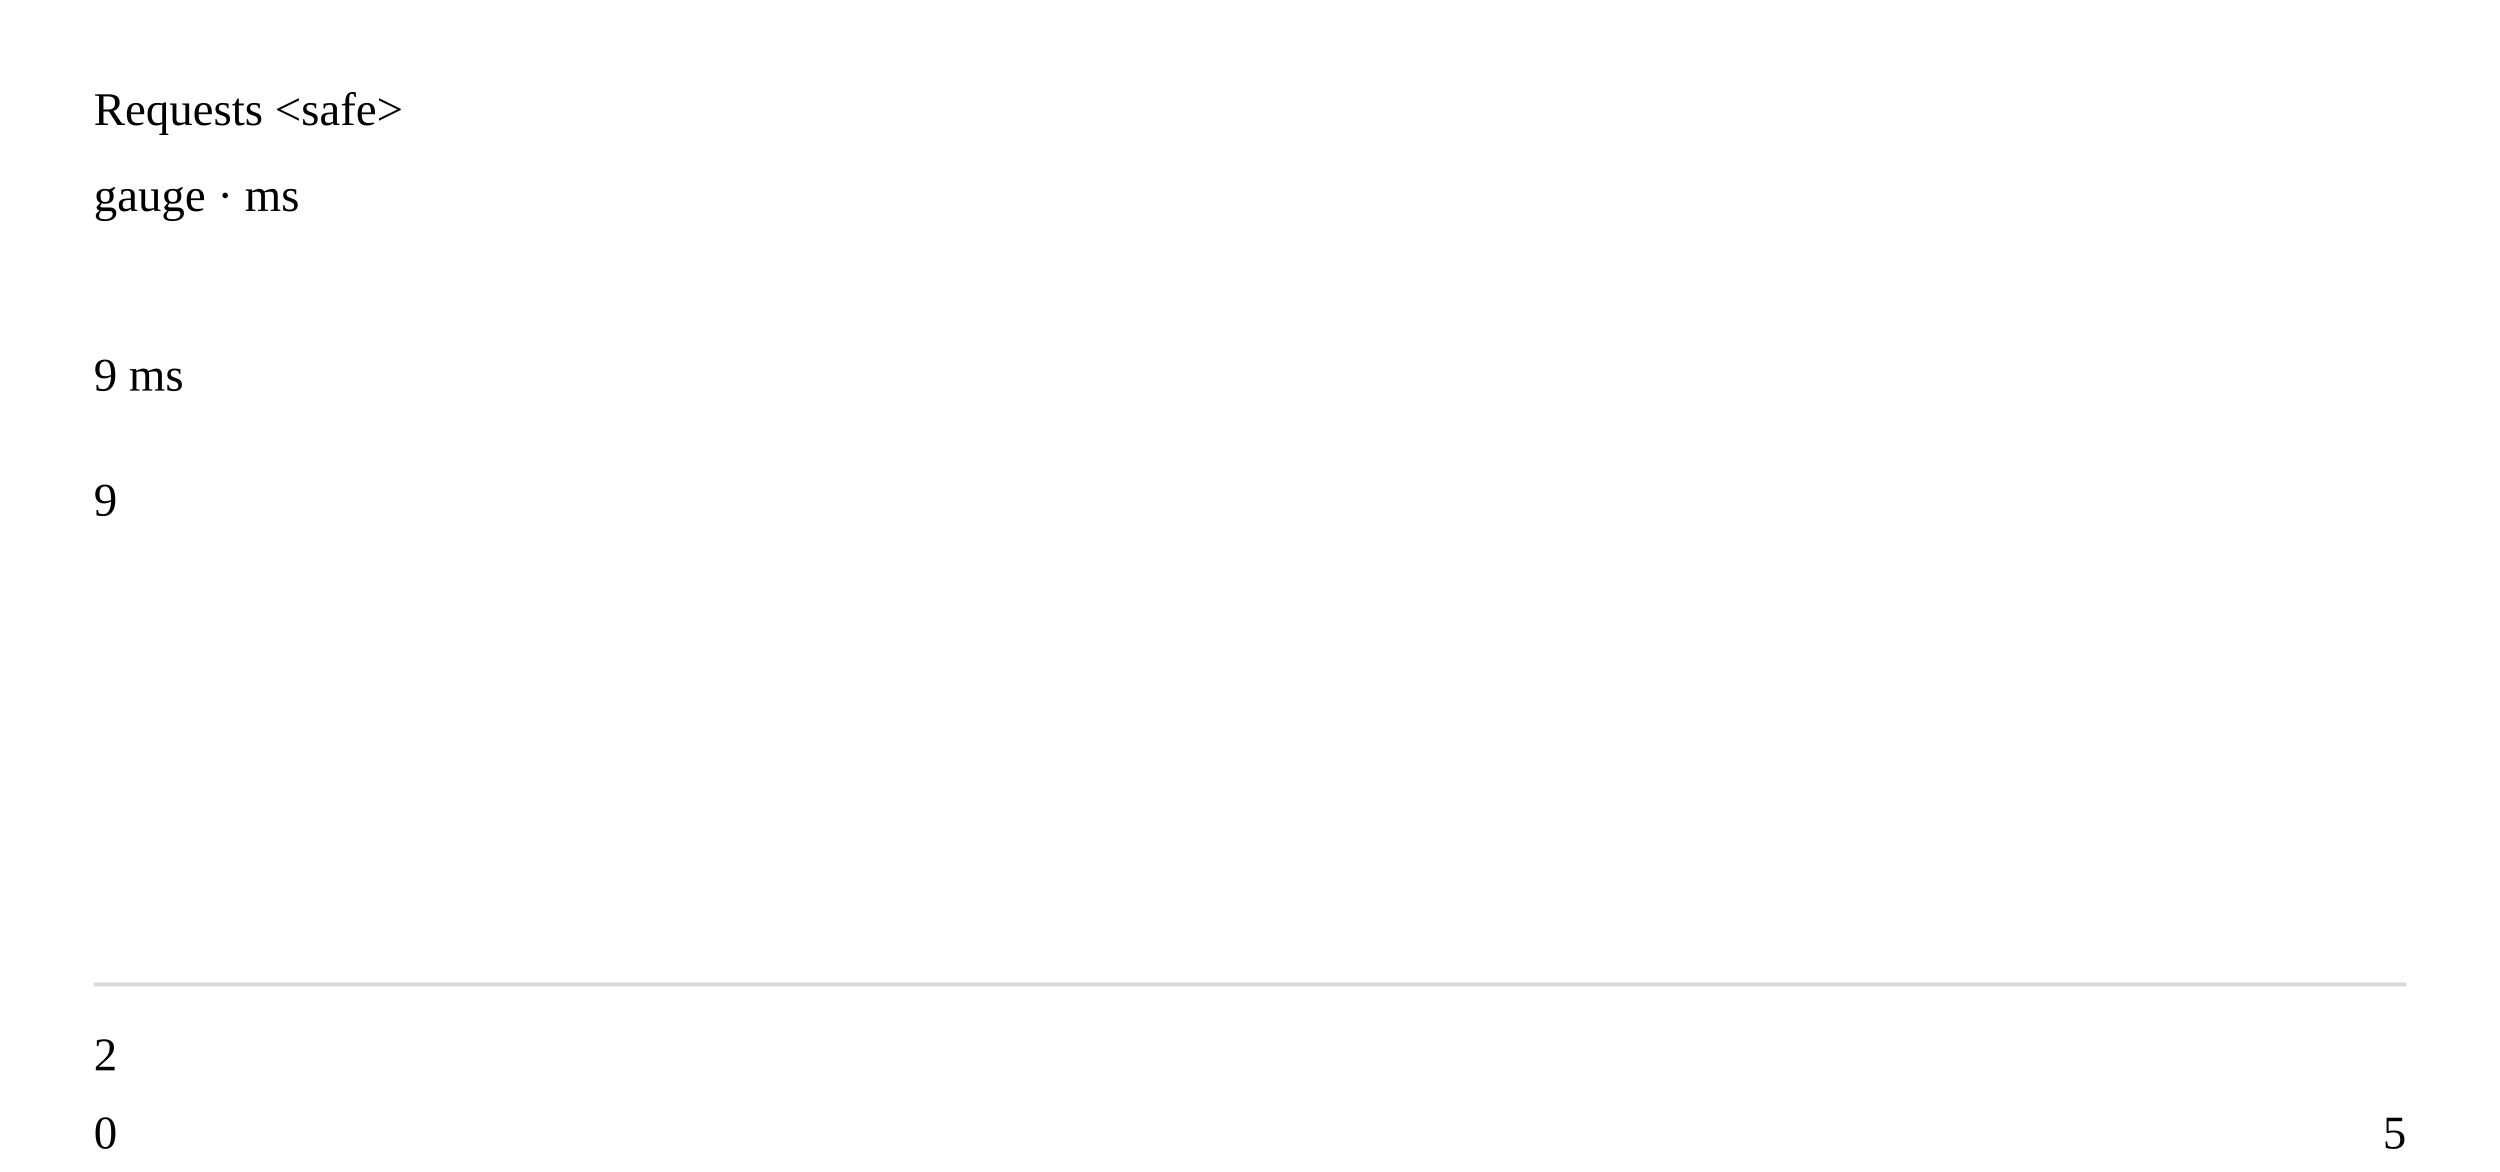
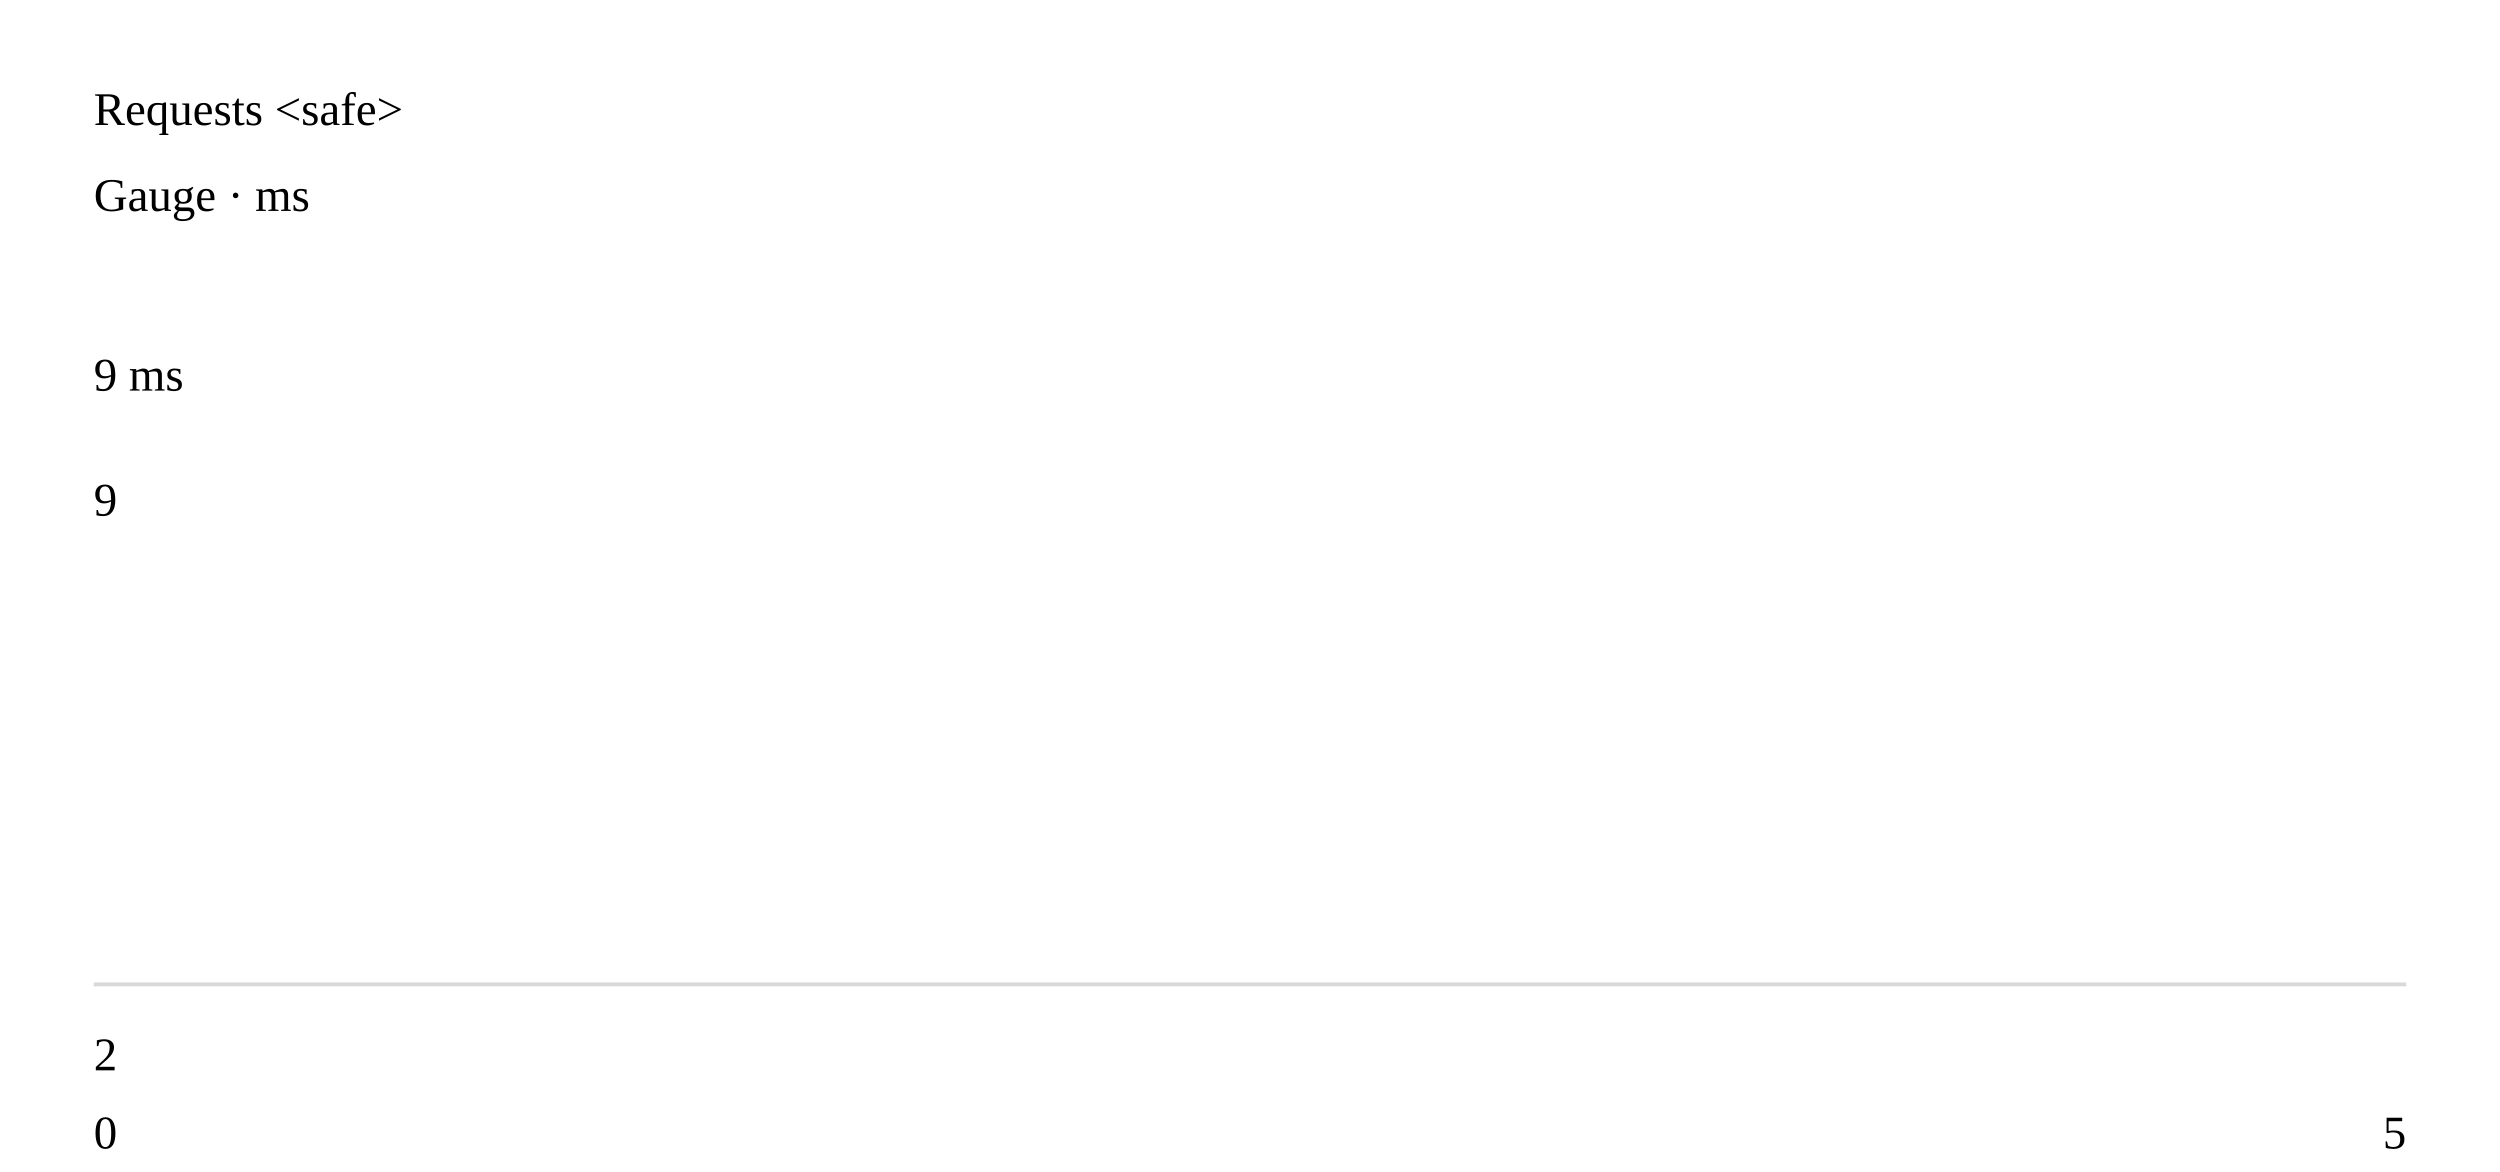
<svg xmlns="http://www.w3.org/2000/svg" role="img" viewBox="0 0 640 300" width="100%" aria-label="Requests &lt;safe&gt; · gauge">
-   <text x="24" y="32">Requests &lt;safe&gt;</text>
-   <text x="24" y="54" class="desk-chart-label">gauge · ms</text>
+   <text x="24" y="32" class="desk-chart-title">Requests &lt;safe&gt;</text>
+   <text x="24" y="54" class="desk-chart-label">Gauge · ms</text>
  <text x="24" y="100" class="desk-chart-stat">9 ms</text>
  <path d="M24 252H616" stroke="currentColor" opacity=".15" />
  <text x="24" y="132" class="desk-chart-label">9</text>
  <text x="24" y="274" class="desk-chart-label">2</text>
  <polyline class="desk-chart-trace" points="24.00,252.00 260.80,185.71 616.00,136.00 " fill="none" stroke-width="3" stroke-linejoin="round" stroke-linecap="round" />
  <text x="24" y="294" class="desk-chart-label">0</text>
  <text x="616" y="294" text-anchor="end" class="desk-chart-label">5</text>
</svg>
